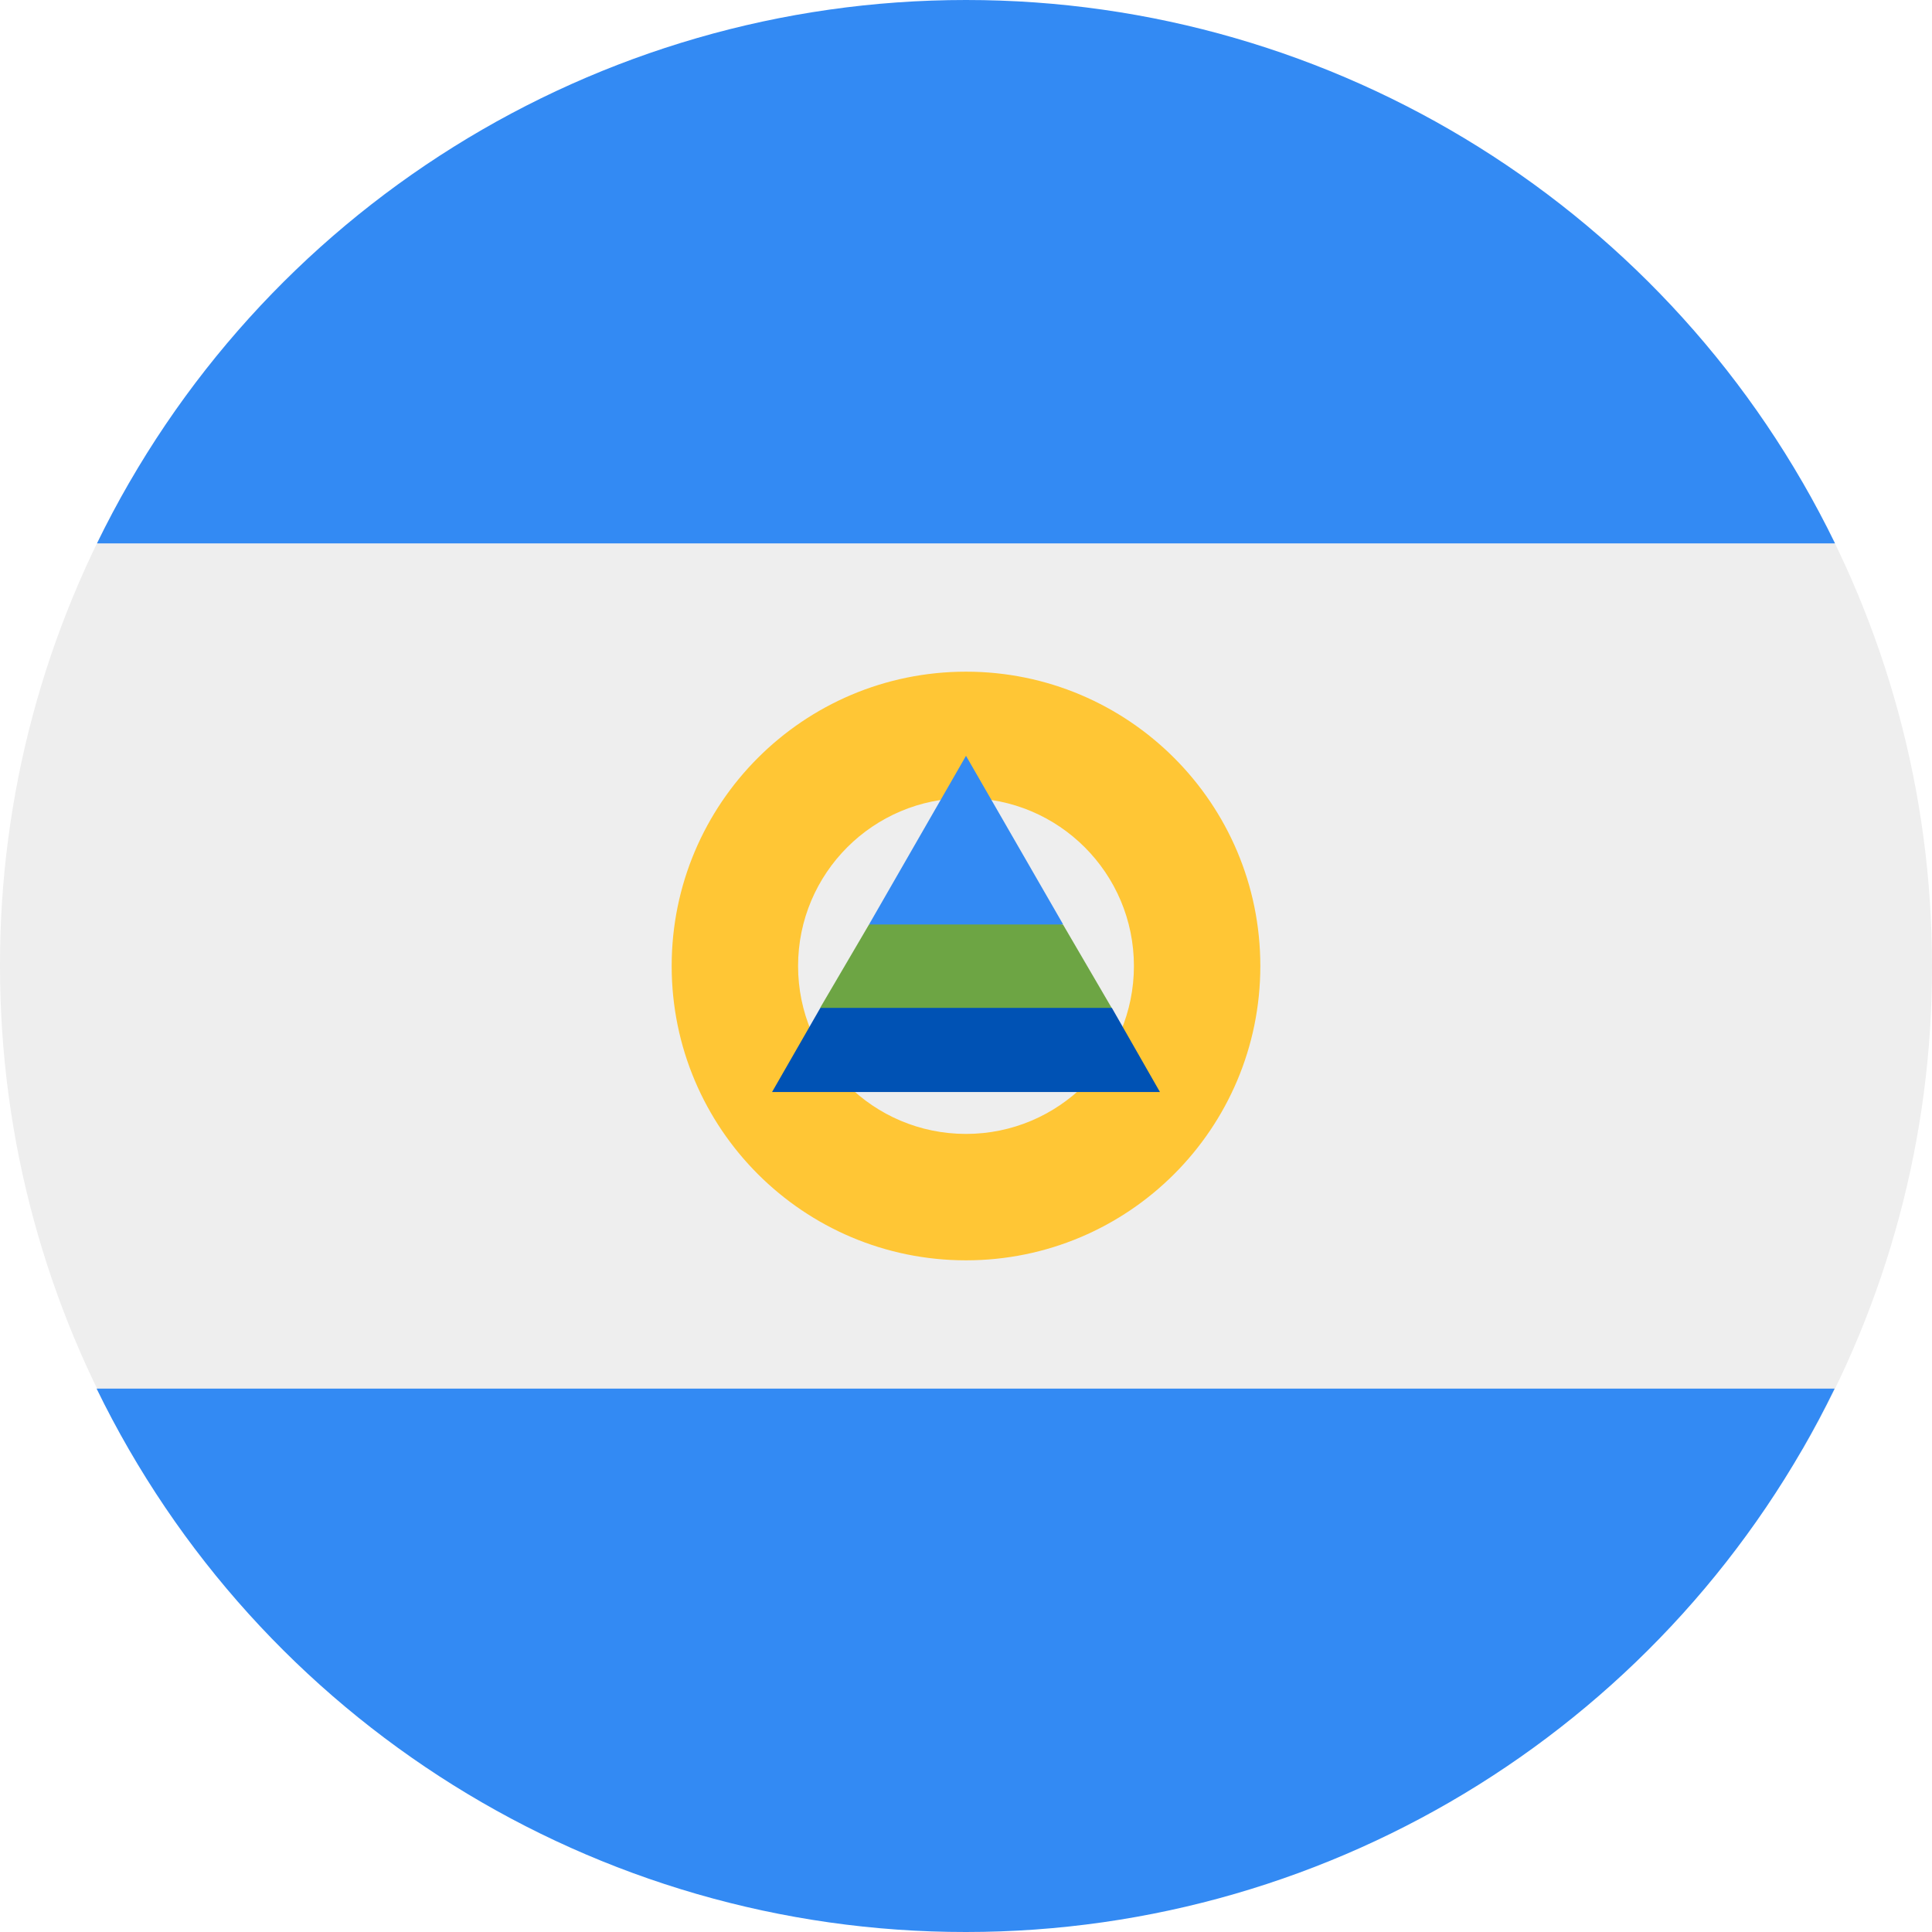
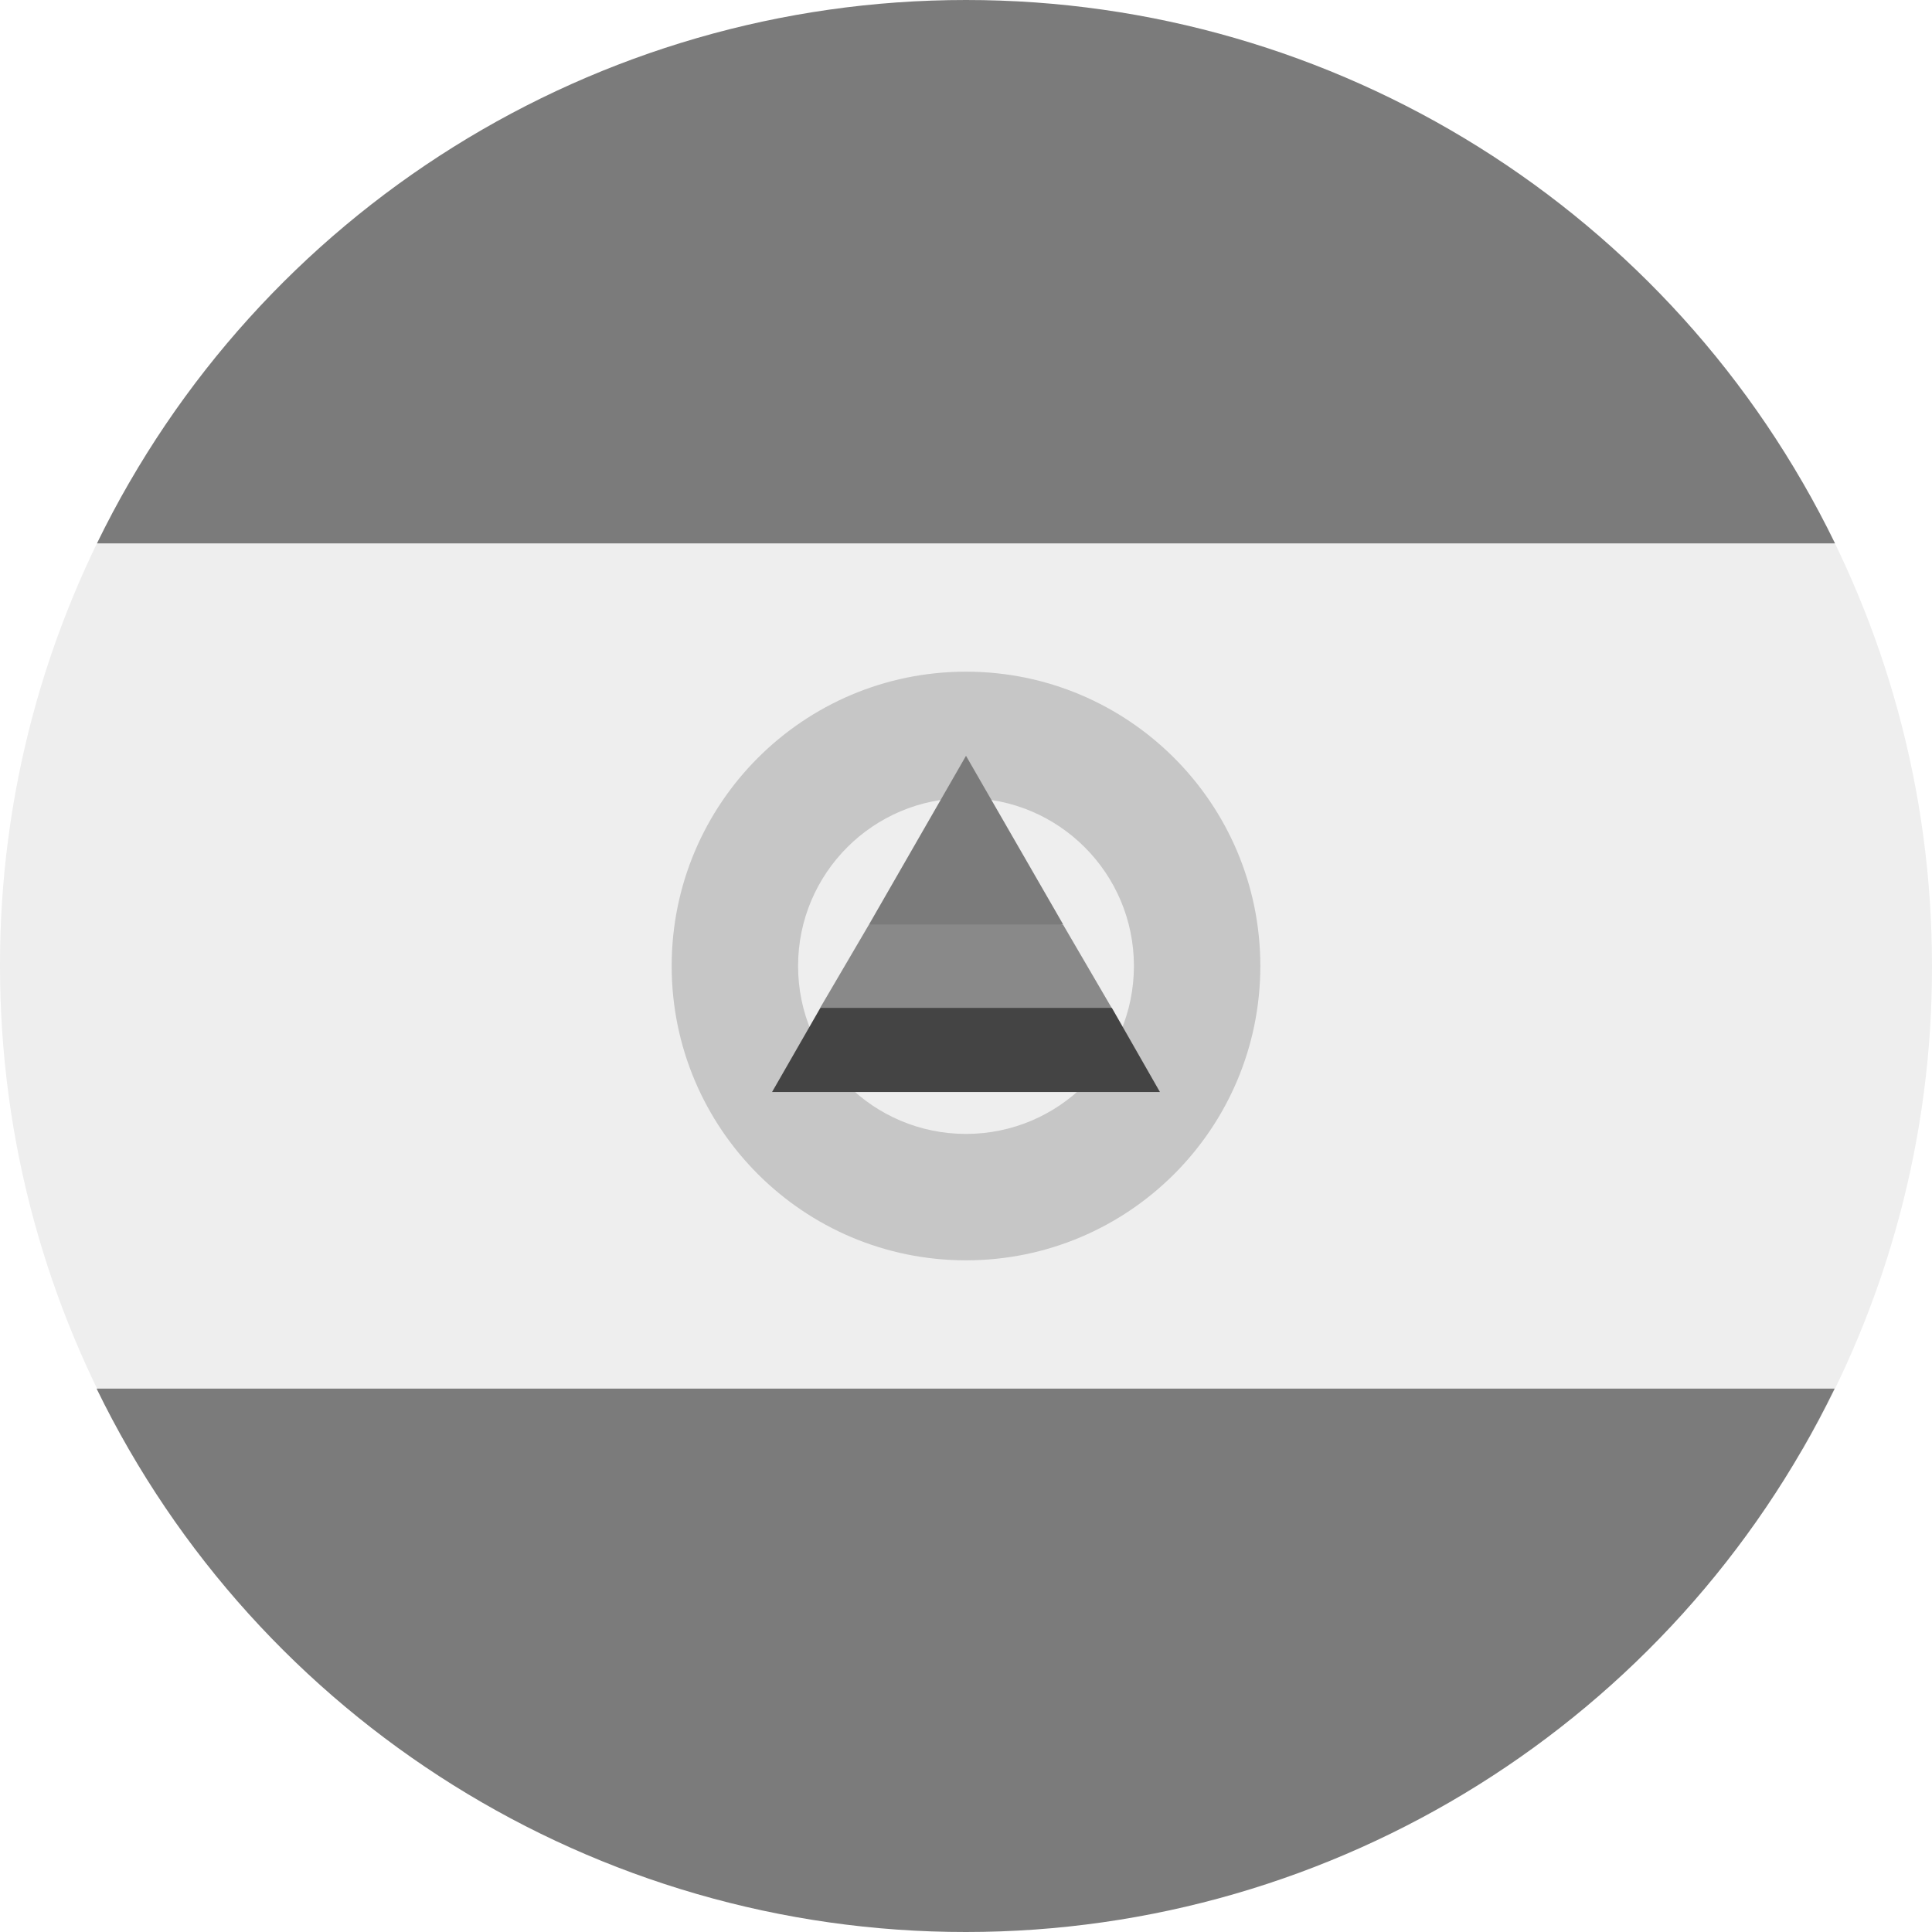
<svg xmlns="http://www.w3.org/2000/svg" width="512" height="512" fill="none">
  <path fill="#EEE" d="M477.8 384A254.8 254.8 0 0 0 512 256c0-46.6-12.5-90.3-34.2-128H34.2A254.8 254.8 0 0 0 0 256c0 46.6 12.5 90.3 34.2 128h443.6Z" />
-   <path fill="#338AF3" d="M256 512A256 256 0 0 1 25.6 368h460.6A256 256 0 0 1 256 512h-.1Zm0-512A256 256 0 0 0 25.7 144h460.6A256 256 0 0 0 256 0Z" />
-   <path fill="#FFC635" d="M256 178a78 78 0 1 0 0 156 78 78 0 0 0 0-156Zm0 122.5a44.5 44.5 0 1 1 0-89 44.5 44.5 0 0 1 0 89Z" />
-   <path fill="#0052B4" d="M294.6 267.1 256 256l-38.6 11.1-12.8 22.3h102.8L294.6 267Z" />
-   <path fill="#338AF3" d="M256 200.3 230.3 245l25.7 11 25.7-11.1-25.7-44.6Z" />
-   <path fill="#6DA544" d="M217.4 267.1h77.2L281.7 245h-51.4l-12.9 22Z" />
+   <path fill="#7b7b7b" d="M256 512A256 256 0 0 1 25.6 368h460.6A256 256 0 0 1 256 512h-.1Zm0-512A256 256 0 0 0 25.7 144h460.6A256 256 0 0 0 256 0Z" />
+   <path fill="#c6c6c6" d="M256 178a78 78 0 1 0 0 156 78 78 0 0 0 0-156Zm0 122.5a44.5 44.5 0 1 1 0-89 44.5 44.5 0 0 1 0 89Z" />
+   <path fill="#444444" d="M294.6 267.1 256 256l-38.6 11.1-12.8 22.3h102.8L294.6 267Z" />
+   <path fill="#7b7b7b" d="M256 200.3 230.3 245l25.7 11 25.7-11.1-25.7-44.6Z" />
+   <path fill="#898989" d="M217.4 267.1h77.2L281.7 245h-51.4l-12.9 22Z" />
</svg>
